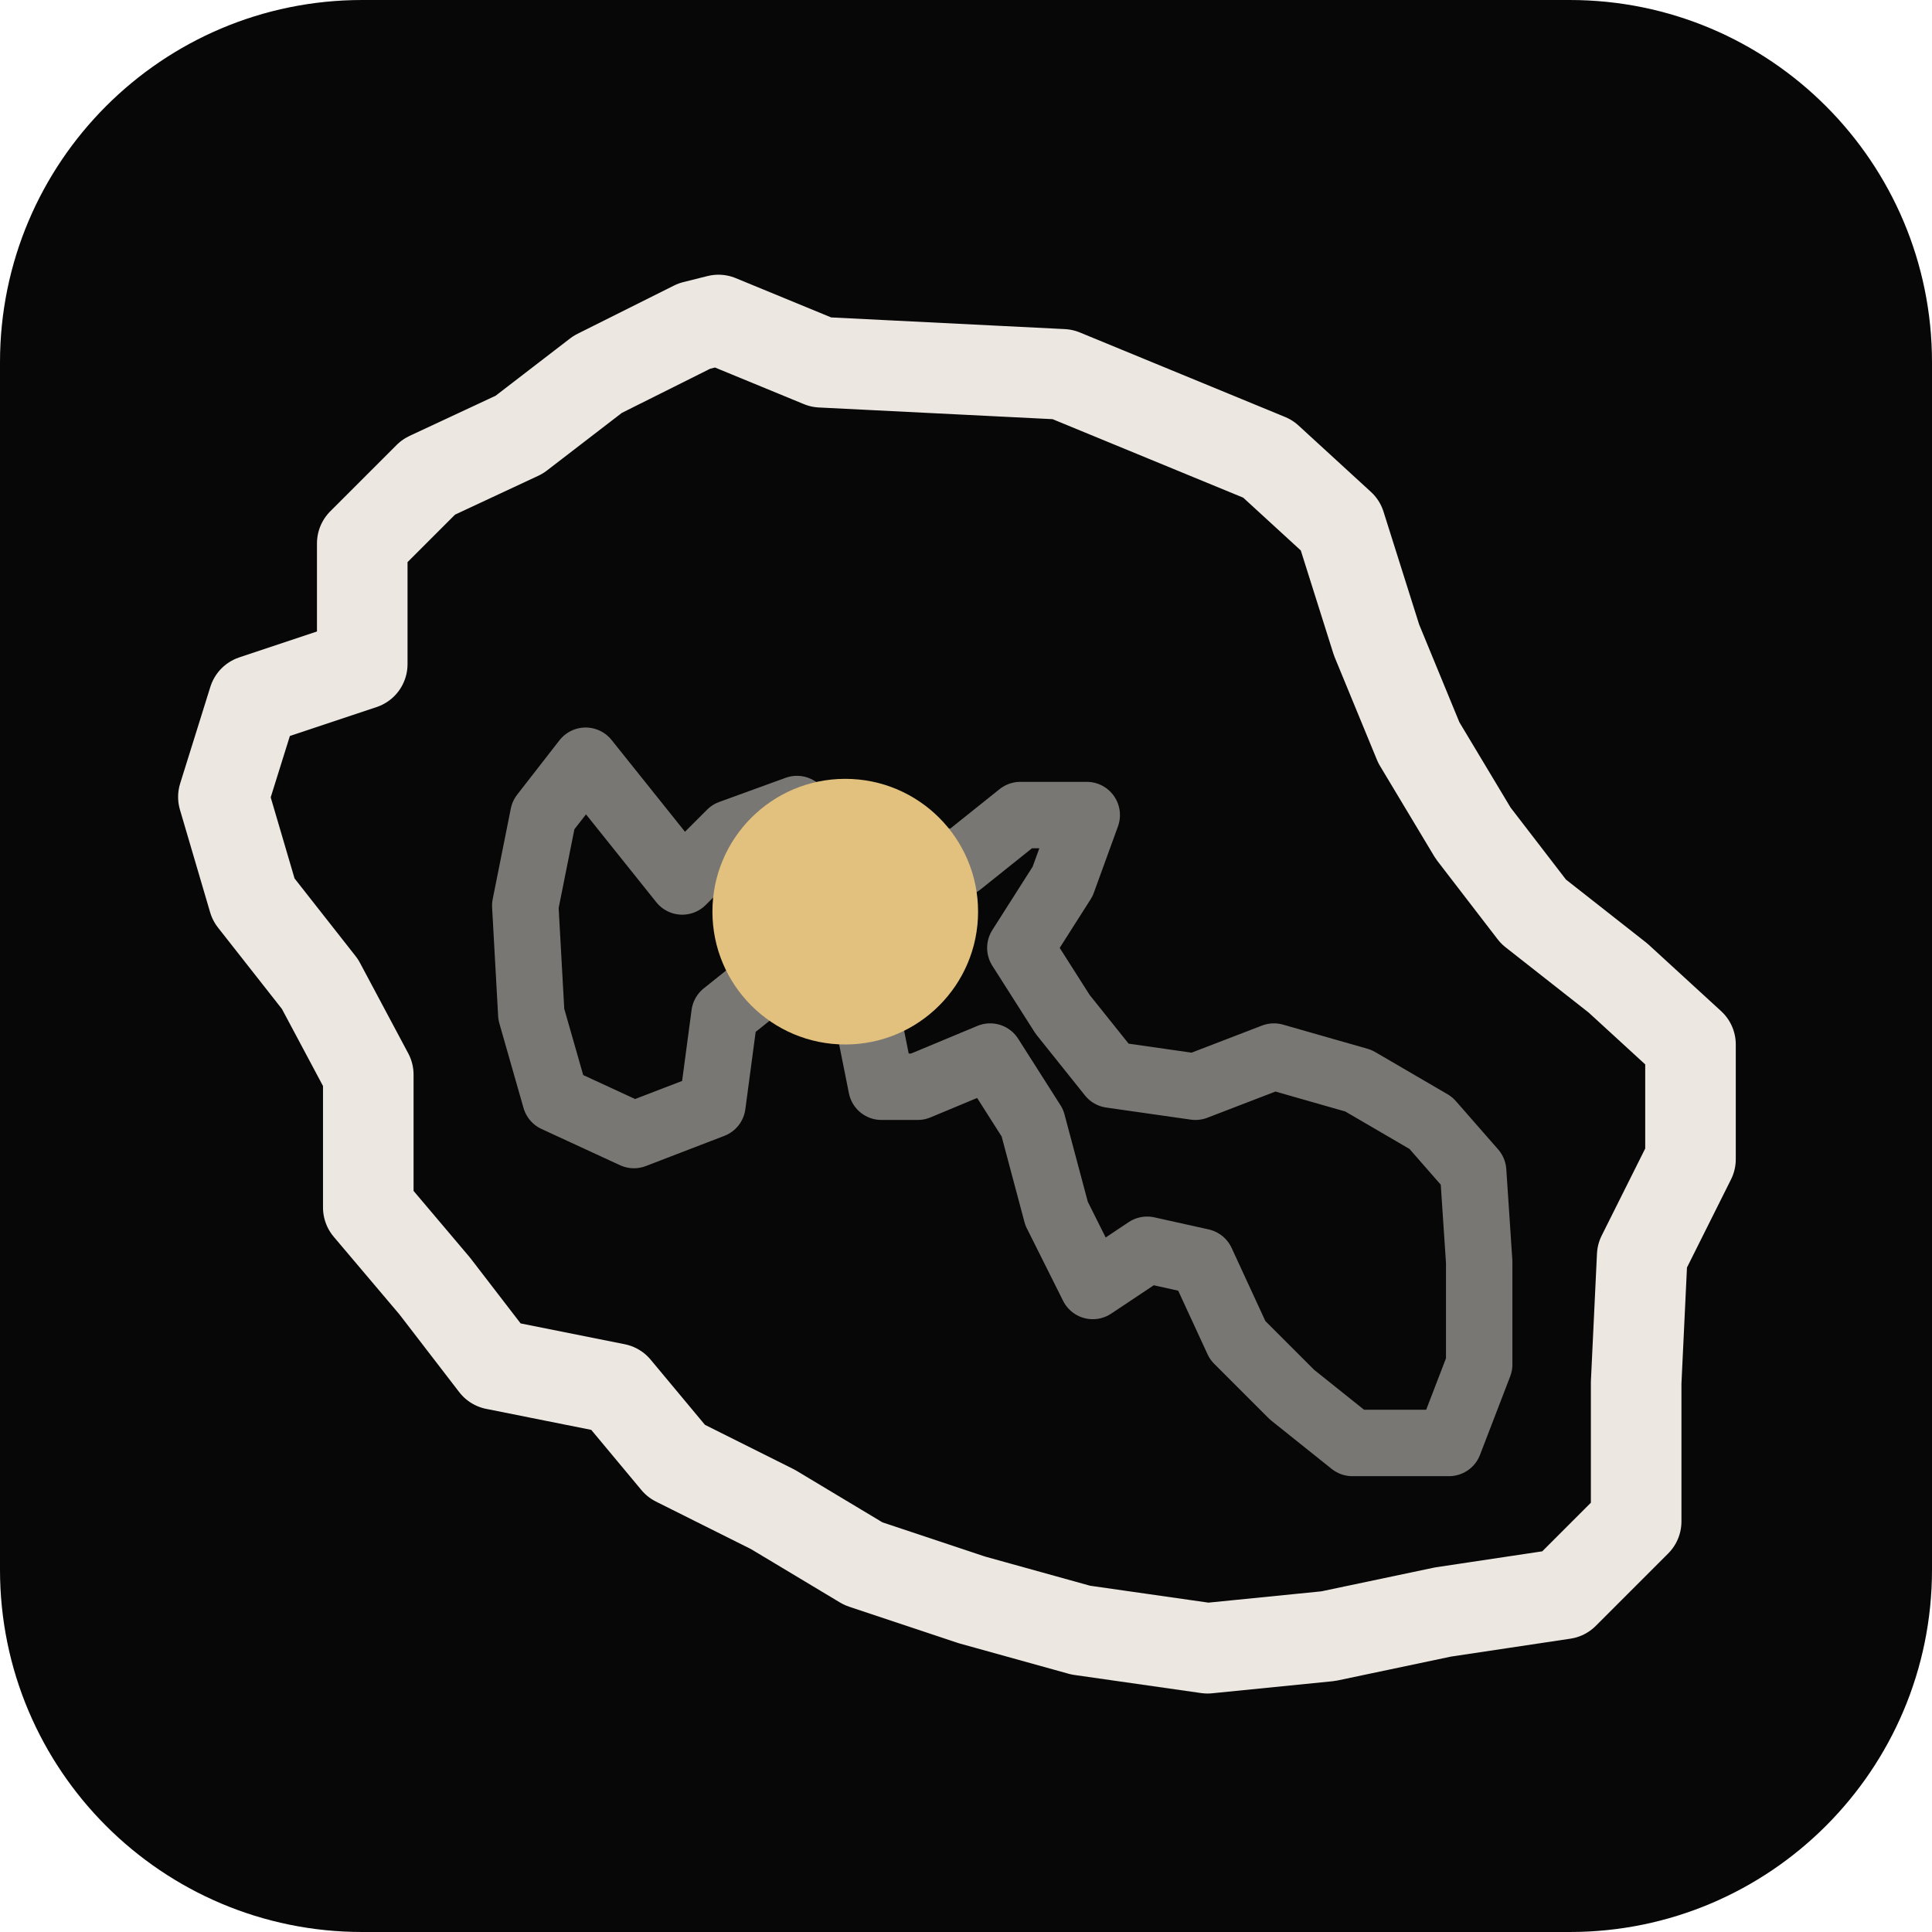
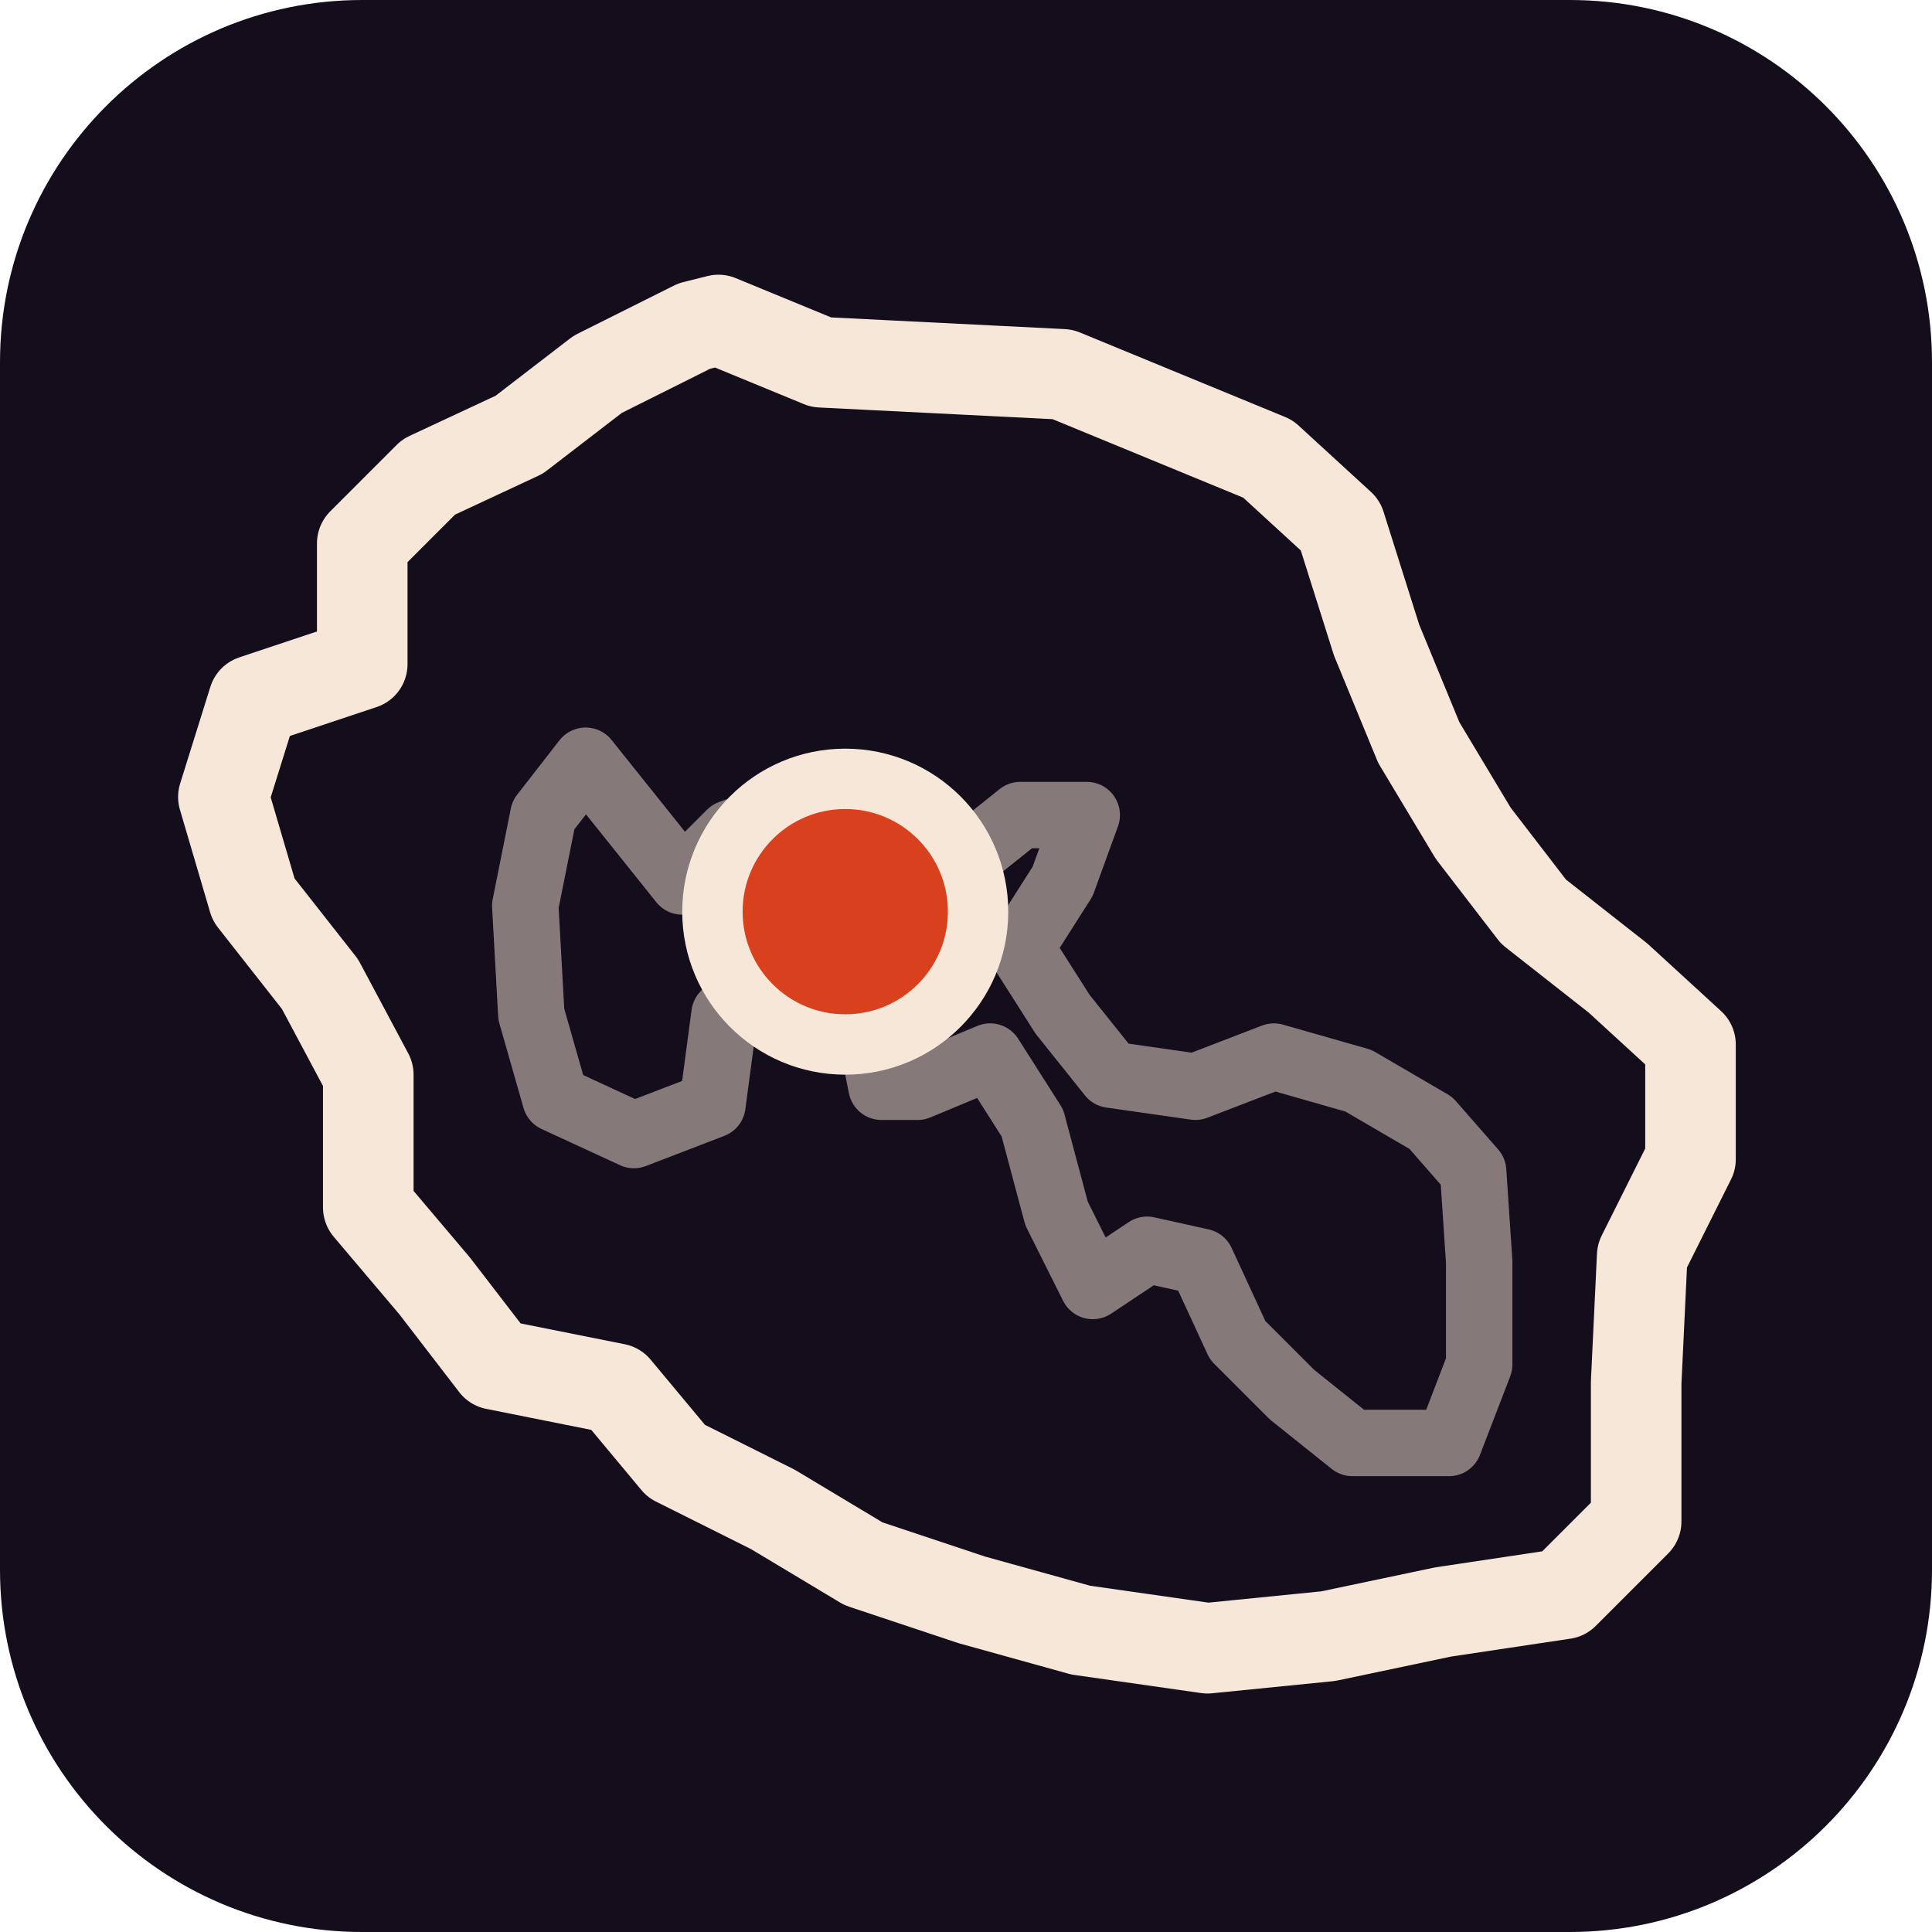
<svg xmlns="http://www.w3.org/2000/svg" viewBox="0 0 32 32">
-   <rect width="32" height="32" rx="6" fill="#070707" />
-   <g fill="none" stroke="#ECE8E1" stroke-linejoin="round">
+   <rect width="32" height="32" rx="6" fill="#140D1C" />
+   <g fill="none" stroke="#F6E7D8" stroke-linejoin="round">
    <path d="M11.9 5.3 13.6 6.0 15.6 6.1 17.6 6.2 19.3 6.9 21.0 7.6 22.2 8.7 22.8 10.6 23.5 12.3 24.4 13.8 25.4 15.1 26.8 16.2 28.0 17.3 28.0 19.2 27.2 20.8 27.1 22.9 27.1 25.2 25.9 26.4 23.9 26.7 22.0 27.1 20.0 27.3 17.9 27.0 16.1 26.5 14.3 25.9 12.8 25.0 11.2 24.2 10.2 23.0 8.2 22.6 7.2 21.3 6.1 20.0 6.1 17.8 5.3 16.3 4.2 14.9 3.7 13.2 4.2 11.6 6.0 11.0 6.0 9.0 7.1 7.9 8.6 7.2 9.9 6.2 11.5 5.4z" stroke-width="1.5" />
    <path d="M9.7 12.6 10.5 13.6 11.3 14.6 12.1 13.8 13.2 13.4 14.4 14.1 15.9 14.3 16.9 13.5 18.0 13.5 17.6 14.6 16.9 15.7 17.6 16.8 18.4 17.8 19.8 18.0 21.1 17.5 22.5 17.9 23.7 18.6 24.4 19.4 24.5 20.9 24.5 22.6 24.0 23.9 22.4 23.9 21.4 23.1 20.5 22.2 19.9 20.9 19.0 20.7 18.1 21.3 17.5 20.1 17.1 18.6 16.4 17.5 15.2 18.0 14.6 18.0 14.3 16.5 13.0 16.0 12.0 16.8 11.8 18.3 10.5 18.8 9.2 18.2 8.8 16.8 8.7 15.0 9.0 13.5z" stroke-width="1.1" stroke-opacity=".5" />
  </g>
-   <circle cx="14.0" cy="15.1" r="2.2" fill="#E2C07D" />
+   <circle cx="14.0" cy="15.1" r="2.2" fill="#D9411E" stroke="#F6E7D8" />
</svg>
